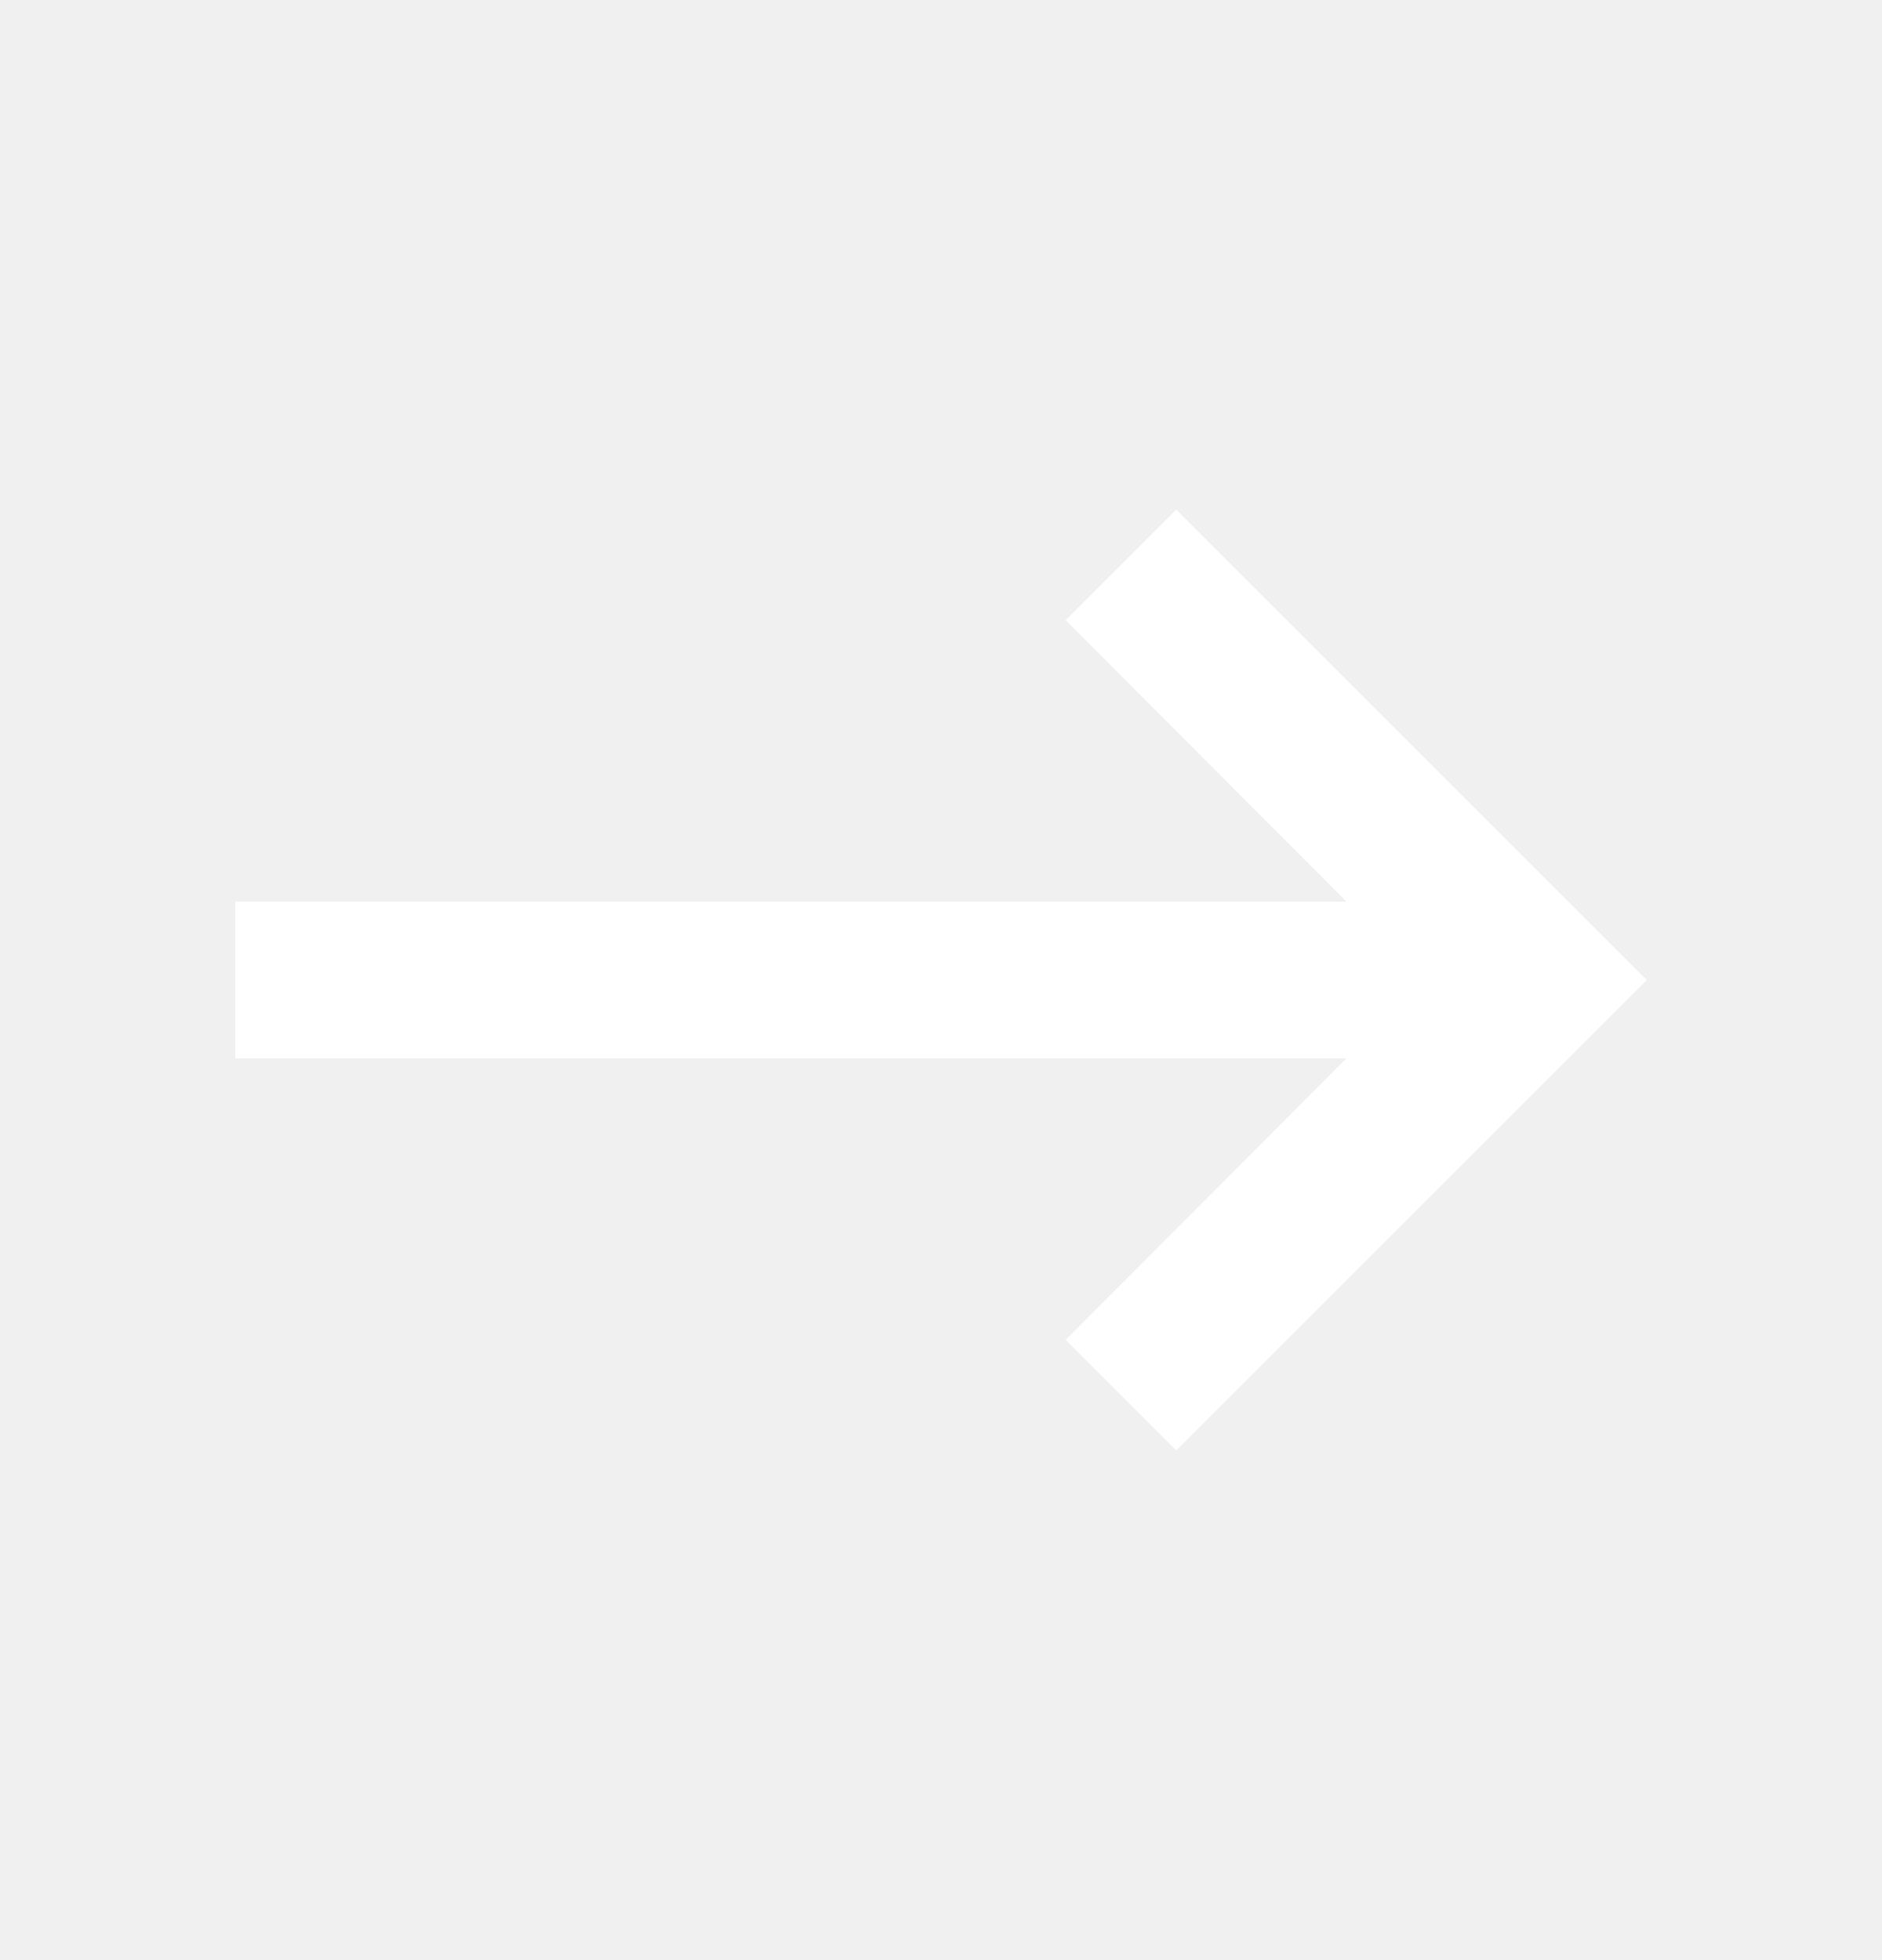
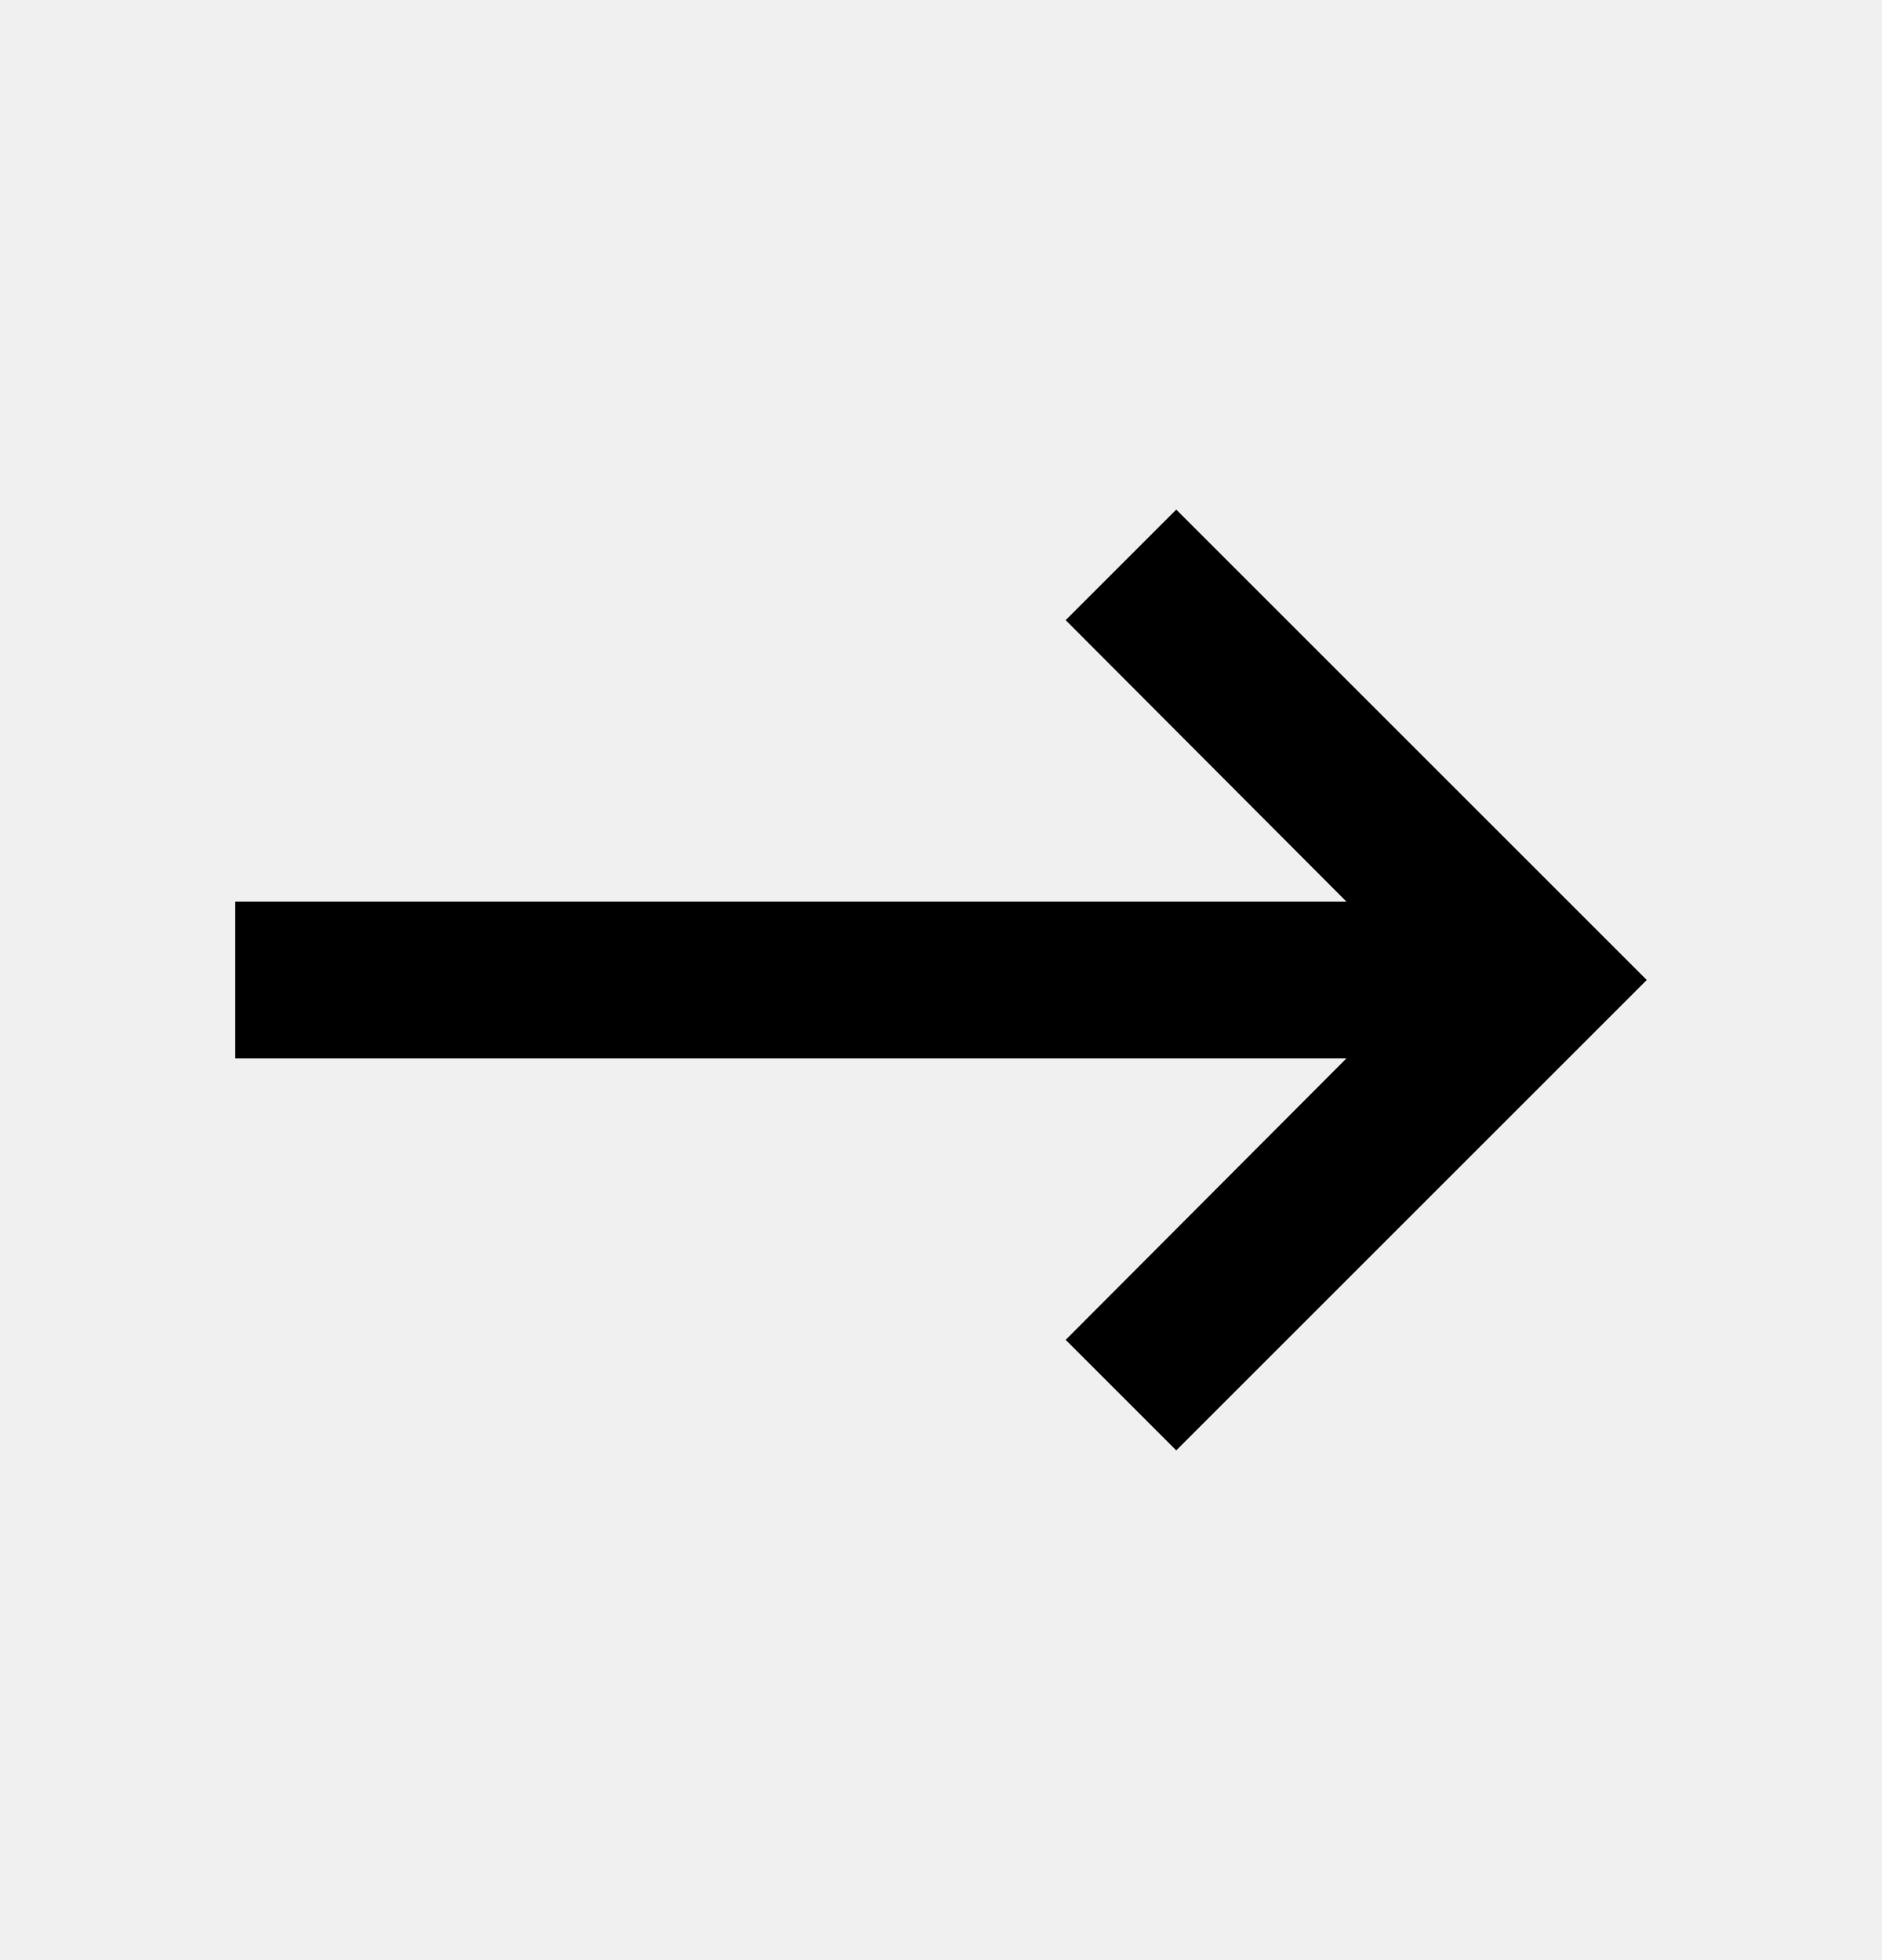
<svg xmlns="http://www.w3.org/2000/svg" width="24" height="25" viewBox="0 0 24 25" fill="none">
-   <path d="M3 13.5L17.17 13.5L13.59 17.09L15 18.5L21 12.5L15 6.5L13.59 7.91L17.17 11.5L3 11.5V13.5Z" fill="white" />
+   <path d="M3 13.5L17.17 13.5L13.59 17.09L15 18.5L21 12.5L15 6.5L13.59 7.91L17.17 11.5L3 11.5V13.5Z" fill="black" />
</svg>
